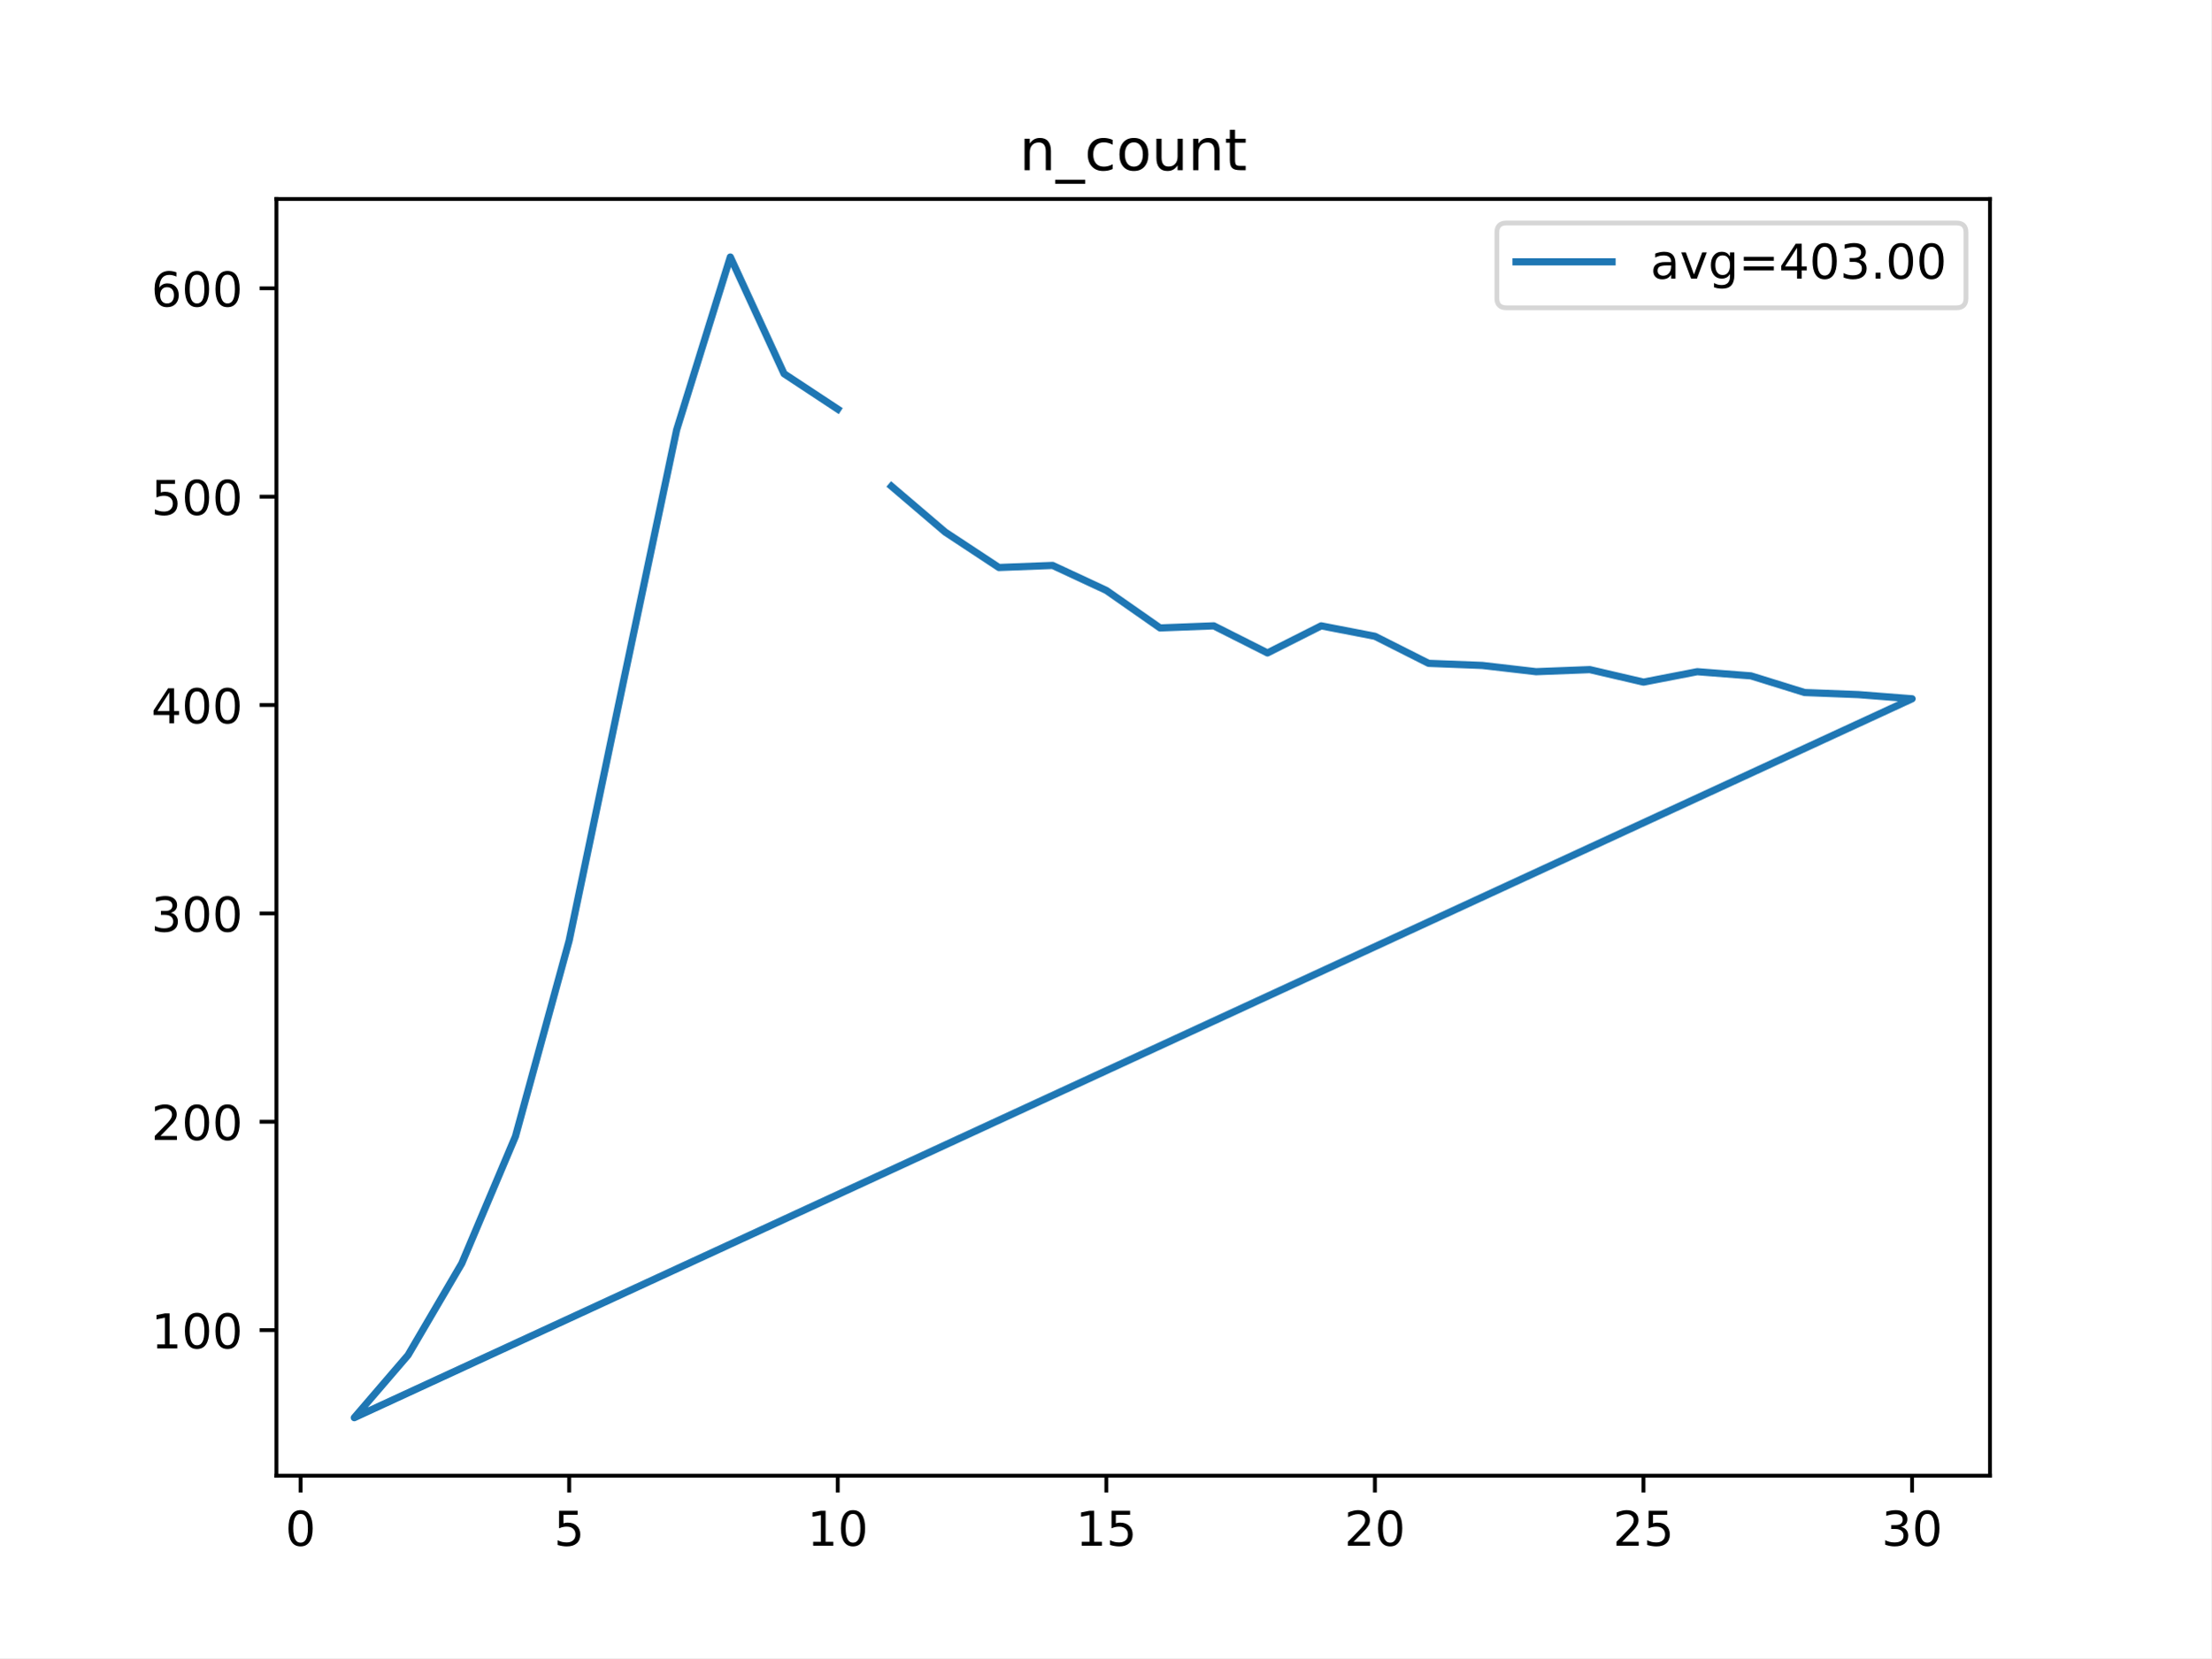
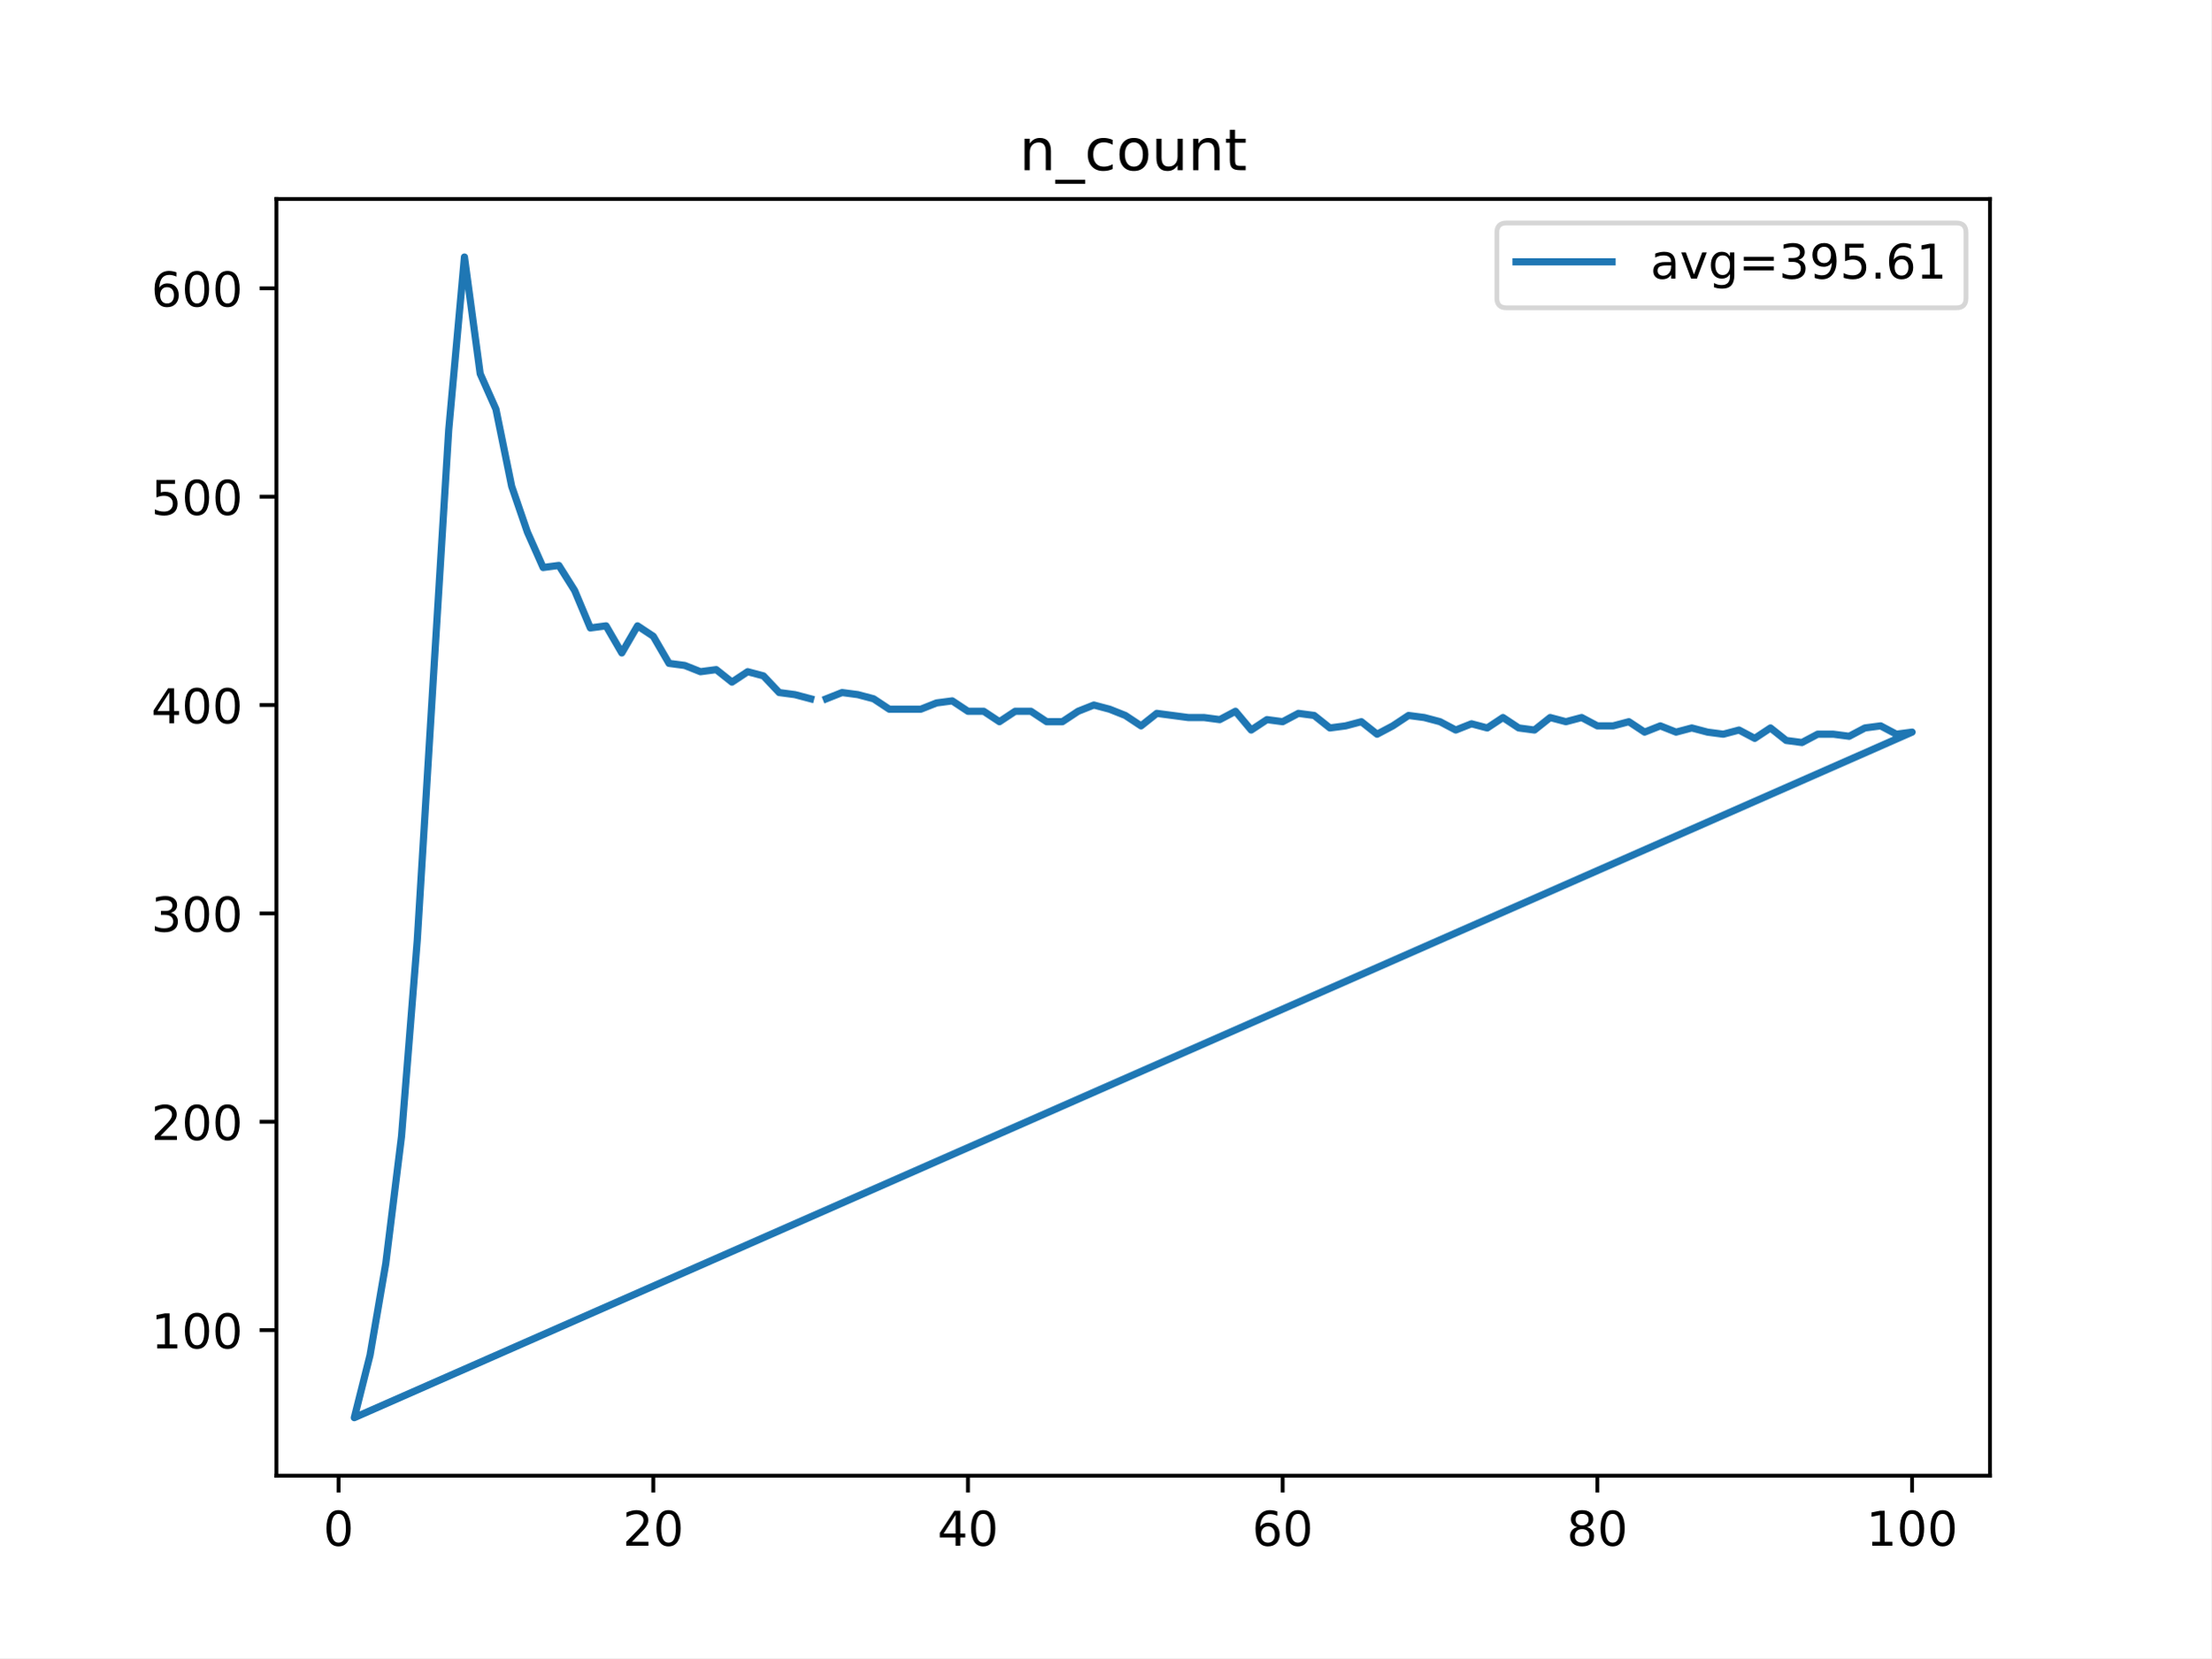
<svg xmlns="http://www.w3.org/2000/svg" xmlns:xlink="http://www.w3.org/1999/xlink" height="345.6pt" version="1.1" viewBox="0 0 460.8 345.6" width="460.8pt">
  <defs>
    <style type="text/css">
*{stroke-linecap:butt;stroke-linejoin:round;}
  </style>
  </defs>
  <g id="figure_1">
    <g id="patch_1">
      <path d="M 0 345.6  L 460.8 345.6  L 460.8 0  L 0 0  z " style="fill:#ffffff;" />
    </g>
    <g id="axes_1">
      <g id="patch_2">
        <path d="M 57.6 307.584  L 414.72 307.584  L 414.72 41.472  L 57.6 41.472  z " style="fill:#ffffff;" />
      </g>
      <g id="matplotlib.axis_1">
        <g id="xtick_1">
          <g id="line2d_1">
            <defs>
-               <path d="M 0 0  L 0 3.5  " id="m4e1a036b11" style="stroke:#000000;stroke-width:0.8;" />
-             </defs>
-             <g>
-               <use style="stroke:#000000;stroke-width:0.8;" x="62.638" xlink:href="#m4e1a036b11" y="307.584" />
+               <path d="M 0 0  L 0 3.5  " id="mb94107d3e7" style="stroke:#000000;stroke-width:0.8;" />
+             </defs>
+             <g>
+               <use style="stroke:#000000;stroke-width:0.8;" x="70.553" xlink:href="#mb94107d3e7" y="307.584" />
            </g>
          </g>
          <g id="text_1">
            <defs>
              <path d="M 31.781 66.406  Q 24.172 66.406 20.328 58.906  Q 16.5 51.422 16.5 36.375  Q 16.5 21.391 20.328 13.891  Q 24.172 6.391 31.781 6.391  Q 39.453 6.391 43.281 13.891  Q 47.125 21.391 47.125 36.375  Q 47.125 51.422 43.281 58.906  Q 39.453 66.406 31.781 66.406  z M 31.781 74.219  Q 44.047 74.219 50.516 64.516  Q 56.984 54.828 56.984 36.375  Q 56.984 17.969 50.516 8.266  Q 44.047 -1.422 31.781 -1.422  Q 19.531 -1.422 13.062 8.266  Q 6.594 17.969 6.594 36.375  Q 6.594 54.828 13.062 64.516  Q 19.531 74.219 31.781 74.219  z " id="DejaVuSans-48" />
            </defs>
-             <g transform="translate(59.45649 322.1824)scale(0.1 -0.1)">
+             <g transform="translate(67.37214 322.1824)scale(0.1 -0.1)">
              <use xlink:href="#DejaVuSans-48" />
            </g>
          </g>
        </g>
        <g id="xtick_2">
          <g id="line2d_2">
            <g>
-               <use style="stroke:#000000;stroke-width:0.8;" x="118.613" xlink:href="#m4e1a036b11" y="307.584" />
+               <use style="stroke:#000000;stroke-width:0.8;" x="136.14" xlink:href="#mb94107d3e7" y="307.584" />
            </g>
          </g>
          <g id="text_2">
            <defs>
-               <path d="M 10.797 72.906  L 49.516 72.906  L 49.516 64.594  L 19.828 64.594  L 19.828 46.734  Q 21.969 47.469 24.109 47.828  Q 26.266 48.188 28.422 48.188  Q 40.625 48.188 47.75 41.5  Q 54.891 34.812 54.891 23.391  Q 54.891 11.625 47.562 5.094  Q 40.234 -1.422 26.906 -1.422  Q 22.312 -1.422 17.547 -0.641  Q 12.797 0.141 7.719 1.703  L 7.719 11.625  Q 12.109 9.234 16.797 8.062  Q 21.484 6.891 26.703 6.891  Q 35.156 6.891 40.078 11.328  Q 45.016 15.766 45.016 23.391  Q 45.016 31 40.078 35.438  Q 35.156 39.891 26.703 39.891  Q 22.75 39.891 18.812 39.016  Q 14.891 38.141 10.797 36.281  z " id="DejaVuSans-53" />
-             </defs>
-             <g transform="translate(115.4314 322.1824)scale(0.1 -0.1)">
-               <use xlink:href="#DejaVuSans-53" />
+               <path d="M 19.188 8.297  L 53.609 8.297  L 53.609 0  L 7.328 0  L 7.328 8.297  Q 12.938 14.109 22.625 23.891  Q 32.328 33.688 34.812 36.531  Q 39.547 41.844 41.422 45.531  Q 43.312 49.219 43.312 52.781  Q 43.312 58.594 39.234 62.25  Q 35.156 65.922 28.609 65.922  Q 23.969 65.922 18.812 64.312  Q 13.672 62.703 7.812 59.422  L 7.812 69.391  Q 13.766 71.781 18.938 73  Q 24.125 74.219 28.422 74.219  Q 39.75 74.219 46.484 68.547  Q 53.219 62.891 53.219 53.422  Q 53.219 48.922 51.531 44.891  Q 49.859 40.875 45.406 35.406  Q 44.188 33.984 37.641 27.219  Q 31.109 20.453 19.188 8.297  z " id="DejaVuSans-50" />
+             </defs>
+             <g transform="translate(129.7777 322.1824)scale(0.1 -0.1)">
+               <use xlink:href="#DejaVuSans-50" />
+               <use x="63.623" xlink:href="#DejaVuSans-48" />
            </g>
          </g>
        </g>
        <g id="xtick_3">
          <g id="line2d_3">
            <g>
-               <use style="stroke:#000000;stroke-width:0.8;" x="174.588" xlink:href="#m4e1a036b11" y="307.584" />
+               <use style="stroke:#000000;stroke-width:0.8;" x="201.727" xlink:href="#mb94107d3e7" y="307.584" />
            </g>
          </g>
          <g id="text_3">
            <defs>
-               <path d="M 12.406 8.297  L 28.516 8.297  L 28.516 63.922  L 10.984 60.406  L 10.984 69.391  L 28.422 72.906  L 38.281 72.906  L 38.281 8.297  L 54.391 8.297  L 54.391 0  L 12.406 0  z " id="DejaVuSans-49" />
-             </defs>
-             <g transform="translate(168.2251 322.1824)scale(0.1 -0.1)">
-               <use xlink:href="#DejaVuSans-49" />
+               <path d="M 37.797 64.312  L 12.891 25.391  L 37.797 25.391  z M 35.203 72.906  L 47.609 72.906  L 47.609 25.391  L 58.016 25.391  L 58.016 17.188  L 47.609 17.188  L 47.609 0  L 37.797 0  L 37.797 17.188  L 4.891 17.188  L 4.891 26.703  z " id="DejaVuSans-52" />
+             </defs>
+             <g transform="translate(195.3644 322.1824)scale(0.1 -0.1)">
+               <use xlink:href="#DejaVuSans-52" />
              <use x="63.623" xlink:href="#DejaVuSans-48" />
            </g>
          </g>
        </g>
        <g id="xtick_4">
          <g id="line2d_4">
            <g>
-               <use style="stroke:#000000;stroke-width:0.8;" x="230.563" xlink:href="#m4e1a036b11" y="307.584" />
+               <use style="stroke:#000000;stroke-width:0.8;" x="267.314" xlink:href="#mb94107d3e7" y="307.584" />
            </g>
          </g>
          <g id="text_4">
-             <g transform="translate(224.2 322.1824)scale(0.1 -0.1)">
-               <use xlink:href="#DejaVuSans-49" />
-               <use x="63.623" xlink:href="#DejaVuSans-53" />
+             <defs>
+               <path d="M 33.016 40.375  Q 26.375 40.375 22.484 35.828  Q 18.609 31.297 18.609 23.391  Q 18.609 15.531 22.484 10.953  Q 26.375 6.391 33.016 6.391  Q 39.656 6.391 43.531 10.953  Q 47.406 15.531 47.406 23.391  Q 47.406 31.297 43.531 35.828  Q 39.656 40.375 33.016 40.375  z M 52.594 71.297  L 52.594 62.312  Q 48.875 64.062 45.094 64.984  Q 41.312 65.922 37.594 65.922  Q 27.828 65.922 22.672 59.328  Q 17.531 52.734 16.797 39.406  Q 19.672 43.656 24.016 45.922  Q 28.375 48.188 33.594 48.188  Q 44.578 48.188 50.953 41.516  Q 57.328 34.859 57.328 23.391  Q 57.328 12.156 50.688 5.359  Q 44.047 -1.422 33.016 -1.422  Q 20.359 -1.422 13.672 8.266  Q 6.984 17.969 6.984 36.375  Q 6.984 53.656 15.188 63.938  Q 23.391 74.219 37.203 74.219  Q 40.922 74.219 44.703 73.484  Q 48.484 72.75 52.594 71.297  z " id="DejaVuSans-54" />
+             </defs>
+             <g transform="translate(260.9512 322.1824)scale(0.1 -0.1)">
+               <use xlink:href="#DejaVuSans-54" />
+               <use x="63.623" xlink:href="#DejaVuSans-48" />
            </g>
          </g>
        </g>
        <g id="xtick_5">
          <g id="line2d_5">
            <g>
-               <use style="stroke:#000000;stroke-width:0.8;" x="286.537" xlink:href="#m4e1a036b11" y="307.584" />
+               <use style="stroke:#000000;stroke-width:0.8;" x="332.9" xlink:href="#mb94107d3e7" y="307.584" />
            </g>
          </g>
          <g id="text_5">
            <defs>
-               <path d="M 19.188 8.297  L 53.609 8.297  L 53.609 0  L 7.328 0  L 7.328 8.297  Q 12.938 14.109 22.625 23.891  Q 32.328 33.688 34.812 36.531  Q 39.547 41.844 41.422 45.531  Q 43.312 49.219 43.312 52.781  Q 43.312 58.594 39.234 62.25  Q 35.156 65.922 28.609 65.922  Q 23.969 65.922 18.812 64.312  Q 13.672 62.703 7.812 59.422  L 7.812 69.391  Q 13.766 71.781 18.938 73  Q 24.125 74.219 28.422 74.219  Q 39.75 74.219 46.484 68.547  Q 53.219 62.891 53.219 53.422  Q 53.219 48.922 51.531 44.891  Q 49.859 40.875 45.406 35.406  Q 44.188 33.984 37.641 27.219  Q 31.109 20.453 19.188 8.297  z " id="DejaVuSans-50" />
-             </defs>
-             <g transform="translate(280.1749 322.1824)scale(0.1 -0.1)">
-               <use xlink:href="#DejaVuSans-50" />
+               <path d="M 31.781 34.625  Q 24.75 34.625 20.719 30.859  Q 16.703 27.094 16.703 20.516  Q 16.703 13.922 20.719 10.156  Q 24.75 6.391 31.781 6.391  Q 38.812 6.391 42.859 10.172  Q 46.922 13.969 46.922 20.516  Q 46.922 27.094 42.891 30.859  Q 38.875 34.625 31.781 34.625  z M 21.922 38.812  Q 15.578 40.375 12.031 44.719  Q 8.5 49.078 8.5 55.328  Q 8.5 64.062 14.719 69.141  Q 20.953 74.219 31.781 74.219  Q 42.672 74.219 48.875 69.141  Q 55.078 64.062 55.078 55.328  Q 55.078 49.078 51.531 44.719  Q 48 40.375 41.703 38.812  Q 48.828 37.156 52.797 32.312  Q 56.781 27.484 56.781 20.516  Q 56.781 9.906 50.312 4.234  Q 43.844 -1.422 31.781 -1.422  Q 19.734 -1.422 13.25 4.234  Q 6.781 9.906 6.781 20.516  Q 6.781 27.484 10.781 32.312  Q 14.797 37.156 21.922 38.812  z M 18.312 54.391  Q 18.312 48.734 21.844 45.562  Q 25.391 42.391 31.781 42.391  Q 38.141 42.391 41.719 45.562  Q 45.312 48.734 45.312 54.391  Q 45.312 60.062 41.719 63.234  Q 38.141 66.406 31.781 66.406  Q 25.391 66.406 21.844 63.234  Q 18.312 60.062 18.312 54.391  z " id="DejaVuSans-56" />
+             </defs>
+             <g transform="translate(326.538 322.1824)scale(0.1 -0.1)">
+               <use xlink:href="#DejaVuSans-56" />
              <use x="63.623" xlink:href="#DejaVuSans-48" />
            </g>
          </g>
        </g>
        <g id="xtick_6">
          <g id="line2d_6">
            <g>
-               <use style="stroke:#000000;stroke-width:0.8;" x="342.512" xlink:href="#m4e1a036b11" y="307.584" />
+               <use style="stroke:#000000;stroke-width:0.8;" x="398.487" xlink:href="#mb94107d3e7" y="307.584" />
            </g>
          </g>
          <g id="text_6">
-             <g transform="translate(336.1499 322.1824)scale(0.1 -0.1)">
-               <use xlink:href="#DejaVuSans-50" />
-               <use x="63.623" xlink:href="#DejaVuSans-53" />
-             </g>
-           </g>
-         </g>
-         <g id="xtick_7">
-           <g id="line2d_7">
-             <g>
-               <use style="stroke:#000000;stroke-width:0.8;" x="398.487" xlink:href="#m4e1a036b11" y="307.584" />
-             </g>
-           </g>
-           <g id="text_7">
-             <defs>
-               <path d="M 40.578 39.312  Q 47.656 37.797 51.625 33  Q 55.609 28.219 55.609 21.188  Q 55.609 10.406 48.188 4.484  Q 40.766 -1.422 27.094 -1.422  Q 22.516 -1.422 17.656 -0.516  Q 12.797 0.391 7.625 2.203  L 7.625 11.719  Q 11.719 9.328 16.594 8.109  Q 21.484 6.891 26.812 6.891  Q 36.078 6.891 40.938 10.547  Q 45.797 14.203 45.797 21.188  Q 45.797 27.641 41.281 31.266  Q 36.766 34.906 28.719 34.906  L 20.219 34.906  L 20.219 43.016  L 29.109 43.016  Q 36.375 43.016 40.234 45.922  Q 44.094 48.828 44.094 54.297  Q 44.094 59.906 40.109 62.906  Q 36.141 65.922 28.719 65.922  Q 24.656 65.922 20.016 65.031  Q 15.375 64.156 9.812 62.312  L 9.812 71.094  Q 15.438 72.656 20.344 73.438  Q 25.25 74.219 29.594 74.219  Q 40.828 74.219 47.359 69.109  Q 53.906 64.016 53.906 55.328  Q 53.906 49.266 50.438 45.094  Q 46.969 40.922 40.578 39.312  z " id="DejaVuSans-51" />
-             </defs>
-             <g transform="translate(392.1248 322.1824)scale(0.1 -0.1)">
-               <use xlink:href="#DejaVuSans-51" />
-               <use x="63.623" xlink:href="#DejaVuSans-48" />
+             <defs>
+               <path d="M 12.406 8.297  L 28.516 8.297  L 28.516 63.922  L 10.984 60.406  L 10.984 69.391  L 28.422 72.906  L 38.281 72.906  L 38.281 8.297  L 54.391 8.297  L 54.391 0  L 12.406 0  z " id="DejaVuSans-49" />
+             </defs>
+             <g transform="translate(388.9435 322.1824)scale(0.1 -0.1)">
+               <use xlink:href="#DejaVuSans-49" />
+               <use x="63.623" xlink:href="#DejaVuSans-48" />
+               <use x="127.246" xlink:href="#DejaVuSans-48" />
            </g>
          </g>
        </g>
      </g>
      <g id="matplotlib.axis_2">
        <g id="ytick_1">
-           <g id="line2d_8">
-             <defs>
-               <path d="M 0 0  L -3.5 0  " id="m305bd632a4" style="stroke:#000000;stroke-width:0.8;" />
-             </defs>
-             <g>
-               <use style="stroke:#000000;stroke-width:0.8;" x="57.6" xlink:href="#m305bd632a4" y="277.246" />
-             </g>
-           </g>
-           <g id="text_8">
+           <g id="line2d_7">
+             <defs>
+               <path d="M 0 0  L -3.5 0  " id="m8dd7cc7810" style="stroke:#000000;stroke-width:0.8;" />
+             </defs>
+             <g>
+               <use style="stroke:#000000;stroke-width:0.8;" x="57.6" xlink:href="#m8dd7cc7810" y="277.246" />
+             </g>
+           </g>
+           <g id="text_7">
            <g transform="translate(31.5125 281.0455)scale(0.1 -0.1)">
              <use xlink:href="#DejaVuSans-49" />
              <use x="63.623" xlink:href="#DejaVuSans-48" />
              <use x="127.246" xlink:href="#DejaVuSans-48" />
            </g>
          </g>
        </g>
        <g id="ytick_2">
-           <g id="line2d_9">
-             <g>
-               <use style="stroke:#000000;stroke-width:0.8;" x="57.6" xlink:href="#m305bd632a4" y="233.814" />
-             </g>
-           </g>
-           <g id="text_9">
+           <g id="line2d_8">
+             <g>
+               <use style="stroke:#000000;stroke-width:0.8;" x="57.6" xlink:href="#m8dd7cc7810" y="233.814" />
+             </g>
+           </g>
+           <g id="text_8">
            <g transform="translate(31.5125 237.6128)scale(0.1 -0.1)">
              <use xlink:href="#DejaVuSans-50" />
              <use x="63.623" xlink:href="#DejaVuSans-48" />
              <use x="127.246" xlink:href="#DejaVuSans-48" />
            </g>
          </g>
        </g>
        <g id="ytick_3">
-           <g id="line2d_10">
-             <g>
-               <use style="stroke:#000000;stroke-width:0.8;" x="57.6" xlink:href="#m305bd632a4" y="190.381" />
-             </g>
-           </g>
-           <g id="text_10">
+           <g id="line2d_9">
+             <g>
+               <use style="stroke:#000000;stroke-width:0.8;" x="57.6" xlink:href="#m8dd7cc7810" y="190.381" />
+             </g>
+           </g>
+           <g id="text_9">
+             <defs>
+               <path d="M 40.578 39.312  Q 47.656 37.797 51.625 33  Q 55.609 28.219 55.609 21.188  Q 55.609 10.406 48.188 4.484  Q 40.766 -1.422 27.094 -1.422  Q 22.516 -1.422 17.656 -0.516  Q 12.797 0.391 7.625 2.203  L 7.625 11.719  Q 11.719 9.328 16.594 8.109  Q 21.484 6.891 26.812 6.891  Q 36.078 6.891 40.938 10.547  Q 45.797 14.203 45.797 21.188  Q 45.797 27.641 41.281 31.266  Q 36.766 34.906 28.719 34.906  L 20.219 34.906  L 20.219 43.016  L 29.109 43.016  Q 36.375 43.016 40.234 45.922  Q 44.094 48.828 44.094 54.297  Q 44.094 59.906 40.109 62.906  Q 36.141 65.922 28.719 65.922  Q 24.656 65.922 20.016 65.031  Q 15.375 64.156 9.812 62.312  L 9.812 71.094  Q 15.438 72.656 20.344 73.438  Q 25.25 74.219 29.594 74.219  Q 40.828 74.219 47.359 69.109  Q 53.906 64.016 53.906 55.328  Q 53.906 49.266 50.438 45.094  Q 46.969 40.922 40.578 39.312  z " id="DejaVuSans-51" />
+             </defs>
            <g transform="translate(31.5125 194.1801)scale(0.1 -0.1)">
              <use xlink:href="#DejaVuSans-51" />
              <use x="63.623" xlink:href="#DejaVuSans-48" />
              <use x="127.246" xlink:href="#DejaVuSans-48" />
            </g>
          </g>
        </g>
        <g id="ytick_4">
-           <g id="line2d_11">
-             <g>
-               <use style="stroke:#000000;stroke-width:0.8;" x="57.6" xlink:href="#m305bd632a4" y="146.948" />
-             </g>
-           </g>
-           <g id="text_11">
-             <defs>
-               <path d="M 37.797 64.312  L 12.891 25.391  L 37.797 25.391  z M 35.203 72.906  L 47.609 72.906  L 47.609 25.391  L 58.016 25.391  L 58.016 17.188  L 47.609 17.188  L 47.609 0  L 37.797 0  L 37.797 17.188  L 4.891 17.188  L 4.891 26.703  z " id="DejaVuSans-52" />
-             </defs>
+           <g id="line2d_10">
+             <g>
+               <use style="stroke:#000000;stroke-width:0.8;" x="57.6" xlink:href="#m8dd7cc7810" y="146.948" />
+             </g>
+           </g>
+           <g id="text_10">
            <g transform="translate(31.5125 150.7475)scale(0.1 -0.1)">
              <use xlink:href="#DejaVuSans-52" />
              <use x="63.623" xlink:href="#DejaVuSans-48" />
              <use x="127.246" xlink:href="#DejaVuSans-48" />
            </g>
          </g>
        </g>
        <g id="ytick_5">
-           <g id="line2d_12">
-             <g>
-               <use style="stroke:#000000;stroke-width:0.8;" x="57.6" xlink:href="#m305bd632a4" y="103.516" />
-             </g>
-           </g>
-           <g id="text_12">
+           <g id="line2d_11">
+             <g>
+               <use style="stroke:#000000;stroke-width:0.8;" x="57.6" xlink:href="#m8dd7cc7810" y="103.516" />
+             </g>
+           </g>
+           <g id="text_11">
+             <defs>
+               <path d="M 10.797 72.906  L 49.516 72.906  L 49.516 64.594  L 19.828 64.594  L 19.828 46.734  Q 21.969 47.469 24.109 47.828  Q 26.266 48.188 28.422 48.188  Q 40.625 48.188 47.75 41.5  Q 54.891 34.812 54.891 23.391  Q 54.891 11.625 47.562 5.094  Q 40.234 -1.422 26.906 -1.422  Q 22.312 -1.422 17.547 -0.641  Q 12.797 0.141 7.719 1.703  L 7.719 11.625  Q 12.109 9.234 16.797 8.062  Q 21.484 6.891 26.703 6.891  Q 35.156 6.891 40.078 11.328  Q 45.016 15.766 45.016 23.391  Q 45.016 31 40.078 35.438  Q 35.156 39.891 26.703 39.891  Q 22.75 39.891 18.812 39.016  Q 14.891 38.141 10.797 36.281  z " id="DejaVuSans-53" />
+             </defs>
            <g transform="translate(31.5125 107.3148)scale(0.1 -0.1)">
              <use xlink:href="#DejaVuSans-53" />
              <use x="63.623" xlink:href="#DejaVuSans-48" />
              <use x="127.246" xlink:href="#DejaVuSans-48" />
            </g>
          </g>
        </g>
        <g id="ytick_6">
-           <g id="line2d_13">
-             <g>
-               <use style="stroke:#000000;stroke-width:0.8;" x="57.6" xlink:href="#m305bd632a4" y="60.083" />
-             </g>
-           </g>
-           <g id="text_13">
-             <defs>
-               <path d="M 33.016 40.375  Q 26.375 40.375 22.484 35.828  Q 18.609 31.297 18.609 23.391  Q 18.609 15.531 22.484 10.953  Q 26.375 6.391 33.016 6.391  Q 39.656 6.391 43.531 10.953  Q 47.406 15.531 47.406 23.391  Q 47.406 31.297 43.531 35.828  Q 39.656 40.375 33.016 40.375  z M 52.594 71.297  L 52.594 62.312  Q 48.875 64.062 45.094 64.984  Q 41.312 65.922 37.594 65.922  Q 27.828 65.922 22.672 59.328  Q 17.531 52.734 16.797 39.406  Q 19.672 43.656 24.016 45.922  Q 28.375 48.188 33.594 48.188  Q 44.578 48.188 50.953 41.516  Q 57.328 34.859 57.328 23.391  Q 57.328 12.156 50.688 5.359  Q 44.047 -1.422 33.016 -1.422  Q 20.359 -1.422 13.672 8.266  Q 6.984 17.969 6.984 36.375  Q 6.984 53.656 15.188 63.938  Q 23.391 74.219 37.203 74.219  Q 40.922 74.219 44.703 73.484  Q 48.484 72.75 52.594 71.297  z " id="DejaVuSans-54" />
-             </defs>
+           <g id="line2d_12">
+             <g>
+               <use style="stroke:#000000;stroke-width:0.8;" x="57.6" xlink:href="#m8dd7cc7810" y="60.083" />
+             </g>
+           </g>
+           <g id="text_12">
            <g transform="translate(31.5125 63.88212)scale(0.1 -0.1)">
              <use xlink:href="#DejaVuSans-54" />
              <use x="63.623" xlink:href="#DejaVuSans-48" />
              <use x="127.246" xlink:href="#DejaVuSans-48" />
            </g>
          </g>
        </g>
      </g>
-       <g id="line2d_14">
-         <path clip-path="url(#pa85d80a0c3)" d="M 185.783 101.344  L 196.978 110.899  L 208.173 118.283  L 219.368 117.848  L 230.563 123.06  L 241.757 130.878  L 252.952 130.444  L 264.147 136.09  L 275.342 130.444  L 286.537 132.615  L 297.732 138.262  L 308.927 138.696  L 320.122 139.999  L 331.317 139.565  L 342.512 142.171  L 353.707 139.999  L 364.902 140.868  L 376.097 144.342  L 387.292 144.777  L 398.487 145.645  L 73.833 295.488  L 85.028 282.458  L 96.223 263.348  L 107.418 236.854  L 118.613 196.027  L 129.808 142.605  L 141.003 89.617  L 152.198 53.568  L 163.393 77.89  L 174.588 85.274  " style="fill:none;stroke:#1f77b4;stroke-linecap:square;stroke-width:1.5;" />
+       <g id="line2d_13">
+         <path clip-path="url(#p37b33dbc7d)" d="M 172.213 145.645  L 175.492 144.342  L 178.772 144.777  L 182.051 145.645  L 185.33 147.817  L 188.61 147.817  L 191.889 147.817  L 195.168 146.514  L 198.448 146.08  L 201.727 148.251  L 205.006 148.251  L 208.286 150.423  L 211.565 148.251  L 214.844 148.251  L 218.124 150.423  L 221.403 150.423  L 224.682 148.251  L 227.962 146.948  L 231.241 147.817  L 234.52 149.12  L 237.8 151.292  L 241.079 148.686  L 244.358 149.12  L 247.638 149.554  L 250.917 149.554  L 254.196 149.989  L 257.476 148.251  L 260.755 152.16  L 264.034 149.989  L 267.314 150.423  L 270.593 148.686  L 273.872 149.12  L 277.152 151.726  L 280.431 151.292  L 283.71 150.423  L 286.99 153.029  L 290.269 151.292  L 293.548 149.12  L 296.828 149.554  L 300.107 150.423  L 303.386 152.16  L 306.666 150.857  L 309.945 151.726  L 313.224 149.554  L 316.504 151.726  L 319.783 152.16  L 323.062 149.554  L 326.342 150.423  L 329.621 149.554  L 332.9 151.292  L 336.18 151.292  L 339.459 150.423  L 342.739 152.594  L 346.018 151.292  L 349.297 152.594  L 352.577 151.726  L 355.856 152.594  L 359.135 153.029  L 362.415 152.16  L 365.694 153.897  L 368.973 151.726  L 372.253 154.332  L 375.532 154.766  L 378.811 153.029  L 382.091 153.029  L 385.37 153.463  L 388.649 151.726  L 391.929 151.292  L 395.208 153.029  L 398.487 152.594  L 73.833 295.488  L 77.112 282.458  L 80.391 263.348  L 83.671 236.854  L 86.95 196.027  L 90.229 142.605  L 93.509 89.617  L 96.788 53.568  L 100.067 77.89  L 103.347 85.274  L 106.626 101.344  L 109.905 110.899  L 113.185 118.283  L 116.464 117.848  L 119.743 123.06  L 123.023 130.878  L 126.302 130.444  L 129.581 136.09  L 132.861 130.444  L 136.14 132.615  L 139.42 138.262  L 142.699 138.696  L 145.978 139.999  L 149.258 139.565  L 152.537 142.171  L 155.816 139.999  L 159.096 140.868  L 162.375 144.342  L 165.654 144.777  L 168.934 145.645  " style="fill:none;stroke:#1f77b4;stroke-linecap:square;stroke-width:1.5;" />
      </g>
      <g id="patch_3">
        <path d="M 57.6 307.584  L 57.6 41.472  " style="fill:none;stroke:#000000;stroke-linecap:square;stroke-linejoin:miter;stroke-width:0.8;" />
      </g>
      <g id="patch_4">
        <path d="M 414.72 307.584  L 414.72 41.472  " style="fill:none;stroke:#000000;stroke-linecap:square;stroke-linejoin:miter;stroke-width:0.8;" />
      </g>
      <g id="patch_5">
        <path d="M 57.6 307.584  L 414.72 307.584  " style="fill:none;stroke:#000000;stroke-linecap:square;stroke-linejoin:miter;stroke-width:0.8;" />
      </g>
      <g id="patch_6">
        <path d="M 57.6 41.472  L 414.72 41.472  " style="fill:none;stroke:#000000;stroke-linecap:square;stroke-linejoin:miter;stroke-width:0.8;" />
      </g>
-       <g id="text_14">
+       <g id="text_13">
        <defs>
          <path d="M 54.891 33.016  L 54.891 0  L 45.906 0  L 45.906 32.719  Q 45.906 40.484 42.875 44.328  Q 39.844 48.188 33.797 48.188  Q 26.516 48.188 22.312 43.547  Q 18.109 38.922 18.109 30.906  L 18.109 0  L 9.078 0  L 9.078 54.688  L 18.109 54.688  L 18.109 46.188  Q 21.344 51.125 25.703 53.562  Q 30.078 56 35.797 56  Q 45.219 56 50.047 50.172  Q 54.891 44.344 54.891 33.016  z " id="DejaVuSans-110" />
          <path d="M 50.984 -16.609  L 50.984 -23.578  L -0.984 -23.578  L -0.984 -16.609  z " id="DejaVuSans-95" />
          <path d="M 48.781 52.594  L 48.781 44.188  Q 44.969 46.297 41.141 47.344  Q 37.312 48.391 33.406 48.391  Q 24.656 48.391 19.812 42.844  Q 14.984 37.312 14.984 27.297  Q 14.984 17.281 19.812 11.734  Q 24.656 6.203 33.406 6.203  Q 37.312 6.203 41.141 7.25  Q 44.969 8.297 48.781 10.406  L 48.781 2.094  Q 45.016 0.344 40.984 -0.531  Q 36.969 -1.422 32.422 -1.422  Q 20.062 -1.422 12.781 6.344  Q 5.516 14.109 5.516 27.297  Q 5.516 40.672 12.859 48.328  Q 20.219 56 33.016 56  Q 37.156 56 41.109 55.141  Q 45.062 54.297 48.781 52.594  z " id="DejaVuSans-99" />
          <path d="M 30.609 48.391  Q 23.391 48.391 19.188 42.75  Q 14.984 37.109 14.984 27.297  Q 14.984 17.484 19.156 11.844  Q 23.344 6.203 30.609 6.203  Q 37.797 6.203 41.984 11.859  Q 46.188 17.531 46.188 27.297  Q 46.188 37.016 41.984 42.703  Q 37.797 48.391 30.609 48.391  z M 30.609 56  Q 42.328 56 49.016 48.375  Q 55.719 40.766 55.719 27.297  Q 55.719 13.875 49.016 6.219  Q 42.328 -1.422 30.609 -1.422  Q 18.844 -1.422 12.172 6.219  Q 5.516 13.875 5.516 27.297  Q 5.516 40.766 12.172 48.375  Q 18.844 56 30.609 56  z " id="DejaVuSans-111" />
          <path d="M 8.5 21.578  L 8.5 54.688  L 17.484 54.688  L 17.484 21.922  Q 17.484 14.156 20.5 10.266  Q 23.531 6.391 29.594 6.391  Q 36.859 6.391 41.078 11.031  Q 45.312 15.672 45.312 23.688  L 45.312 54.688  L 54.297 54.688  L 54.297 0  L 45.312 0  L 45.312 8.406  Q 42.047 3.422 37.719 1  Q 33.406 -1.422 27.688 -1.422  Q 18.266 -1.422 13.375 4.438  Q 8.5 10.297 8.5 21.578  z M 31.109 56  z " id="DejaVuSans-117" />
          <path d="M 18.312 70.219  L 18.312 54.688  L 36.812 54.688  L 36.812 47.703  L 18.312 47.703  L 18.312 18.016  Q 18.312 11.328 20.141 9.422  Q 21.969 7.516 27.594 7.516  L 36.812 7.516  L 36.812 0  L 27.594 0  Q 17.188 0 13.234 3.875  Q 9.281 7.766 9.281 18.016  L 9.281 47.703  L 2.688 47.703  L 2.688 54.688  L 9.281 54.688  L 9.281 70.219  z " id="DejaVuSans-116" />
        </defs>
        <g transform="translate(212.43 35.472)scale(0.12 -0.12)">
          <use xlink:href="#DejaVuSans-110" />
          <use x="63.379" xlink:href="#DejaVuSans-95" />
          <use x="113.379" xlink:href="#DejaVuSans-99" />
          <use x="168.359" xlink:href="#DejaVuSans-111" />
          <use x="229.541" xlink:href="#DejaVuSans-117" />
          <use x="292.92" xlink:href="#DejaVuSans-110" />
          <use x="356.299" xlink:href="#DejaVuSans-116" />
        </g>
      </g>
      <g id="legend_1">
        <g id="patch_7">
          <path d="M 313.954 64.15  L 407.72 64.15  Q 409.72 64.15 409.72 62.15  L 409.72 48.472  Q 409.72 46.472 407.72 46.472  L 313.954 46.472  Q 311.954 46.472 311.954 48.472  L 311.954 62.15  Q 311.954 64.15 313.954 64.15  z " style="fill:#ffffff;opacity:0.8;stroke:#cccccc;stroke-linejoin:miter;" />
        </g>
-         <g id="line2d_15">
+         <g id="line2d_14">
          <path d="M 315.954 54.57  L 335.954 54.57  " style="fill:none;stroke:#1f77b4;stroke-linecap:square;stroke-width:1.5;" />
        </g>
-         <g id="line2d_16" />
-         <g id="text_15">
+         <g id="line2d_15" />
+         <g id="text_14">
          <defs>
            <path d="M 34.281 27.484  Q 23.391 27.484 19.188 25  Q 14.984 22.516 14.984 16.5  Q 14.984 11.719 18.141 8.906  Q 21.297 6.109 26.703 6.109  Q 34.188 6.109 38.703 11.406  Q 43.219 16.703 43.219 25.484  L 43.219 27.484  z M 52.203 31.203  L 52.203 0  L 43.219 0  L 43.219 8.297  Q 40.141 3.328 35.547 0.953  Q 30.953 -1.422 24.312 -1.422  Q 15.922 -1.422 10.953 3.297  Q 6 8.016 6 15.922  Q 6 25.141 12.172 29.828  Q 18.359 34.516 30.609 34.516  L 43.219 34.516  L 43.219 35.406  Q 43.219 41.609 39.141 45  Q 35.062 48.391 27.688 48.391  Q 23 48.391 18.547 47.266  Q 14.109 46.141 10.016 43.891  L 10.016 52.203  Q 14.938 54.109 19.578 55.047  Q 24.219 56 28.609 56  Q 40.484 56 46.344 49.844  Q 52.203 43.703 52.203 31.203  z " id="DejaVuSans-97" />
            <path d="M 2.984 54.688  L 12.5 54.688  L 29.594 8.797  L 46.688 54.688  L 56.203 54.688  L 35.688 0  L 23.484 0  z " id="DejaVuSans-118" />
            <path d="M 45.406 27.984  Q 45.406 37.75 41.375 43.109  Q 37.359 48.484 30.078 48.484  Q 22.859 48.484 18.828 43.109  Q 14.797 37.75 14.797 27.984  Q 14.797 18.266 18.828 12.891  Q 22.859 7.516 30.078 7.516  Q 37.359 7.516 41.375 12.891  Q 45.406 18.266 45.406 27.984  z M 54.391 6.781  Q 54.391 -7.172 48.188 -13.984  Q 42 -20.797 29.203 -20.797  Q 24.469 -20.797 20.266 -20.094  Q 16.062 -19.391 12.109 -17.922  L 12.109 -9.188  Q 16.062 -11.328 19.922 -12.344  Q 23.781 -13.375 27.781 -13.375  Q 36.625 -13.375 41.016 -8.766  Q 45.406 -4.156 45.406 5.172  L 45.406 9.625  Q 42.625 4.781 38.281 2.391  Q 33.938 0 27.875 0  Q 17.828 0 11.672 7.656  Q 5.516 15.328 5.516 27.984  Q 5.516 40.672 11.672 48.328  Q 17.828 56 27.875 56  Q 33.938 56 38.281 53.609  Q 42.625 51.219 45.406 46.391  L 45.406 54.688  L 54.391 54.688  z " id="DejaVuSans-103" />
            <path d="M 10.594 45.406  L 73.188 45.406  L 73.188 37.203  L 10.594 37.203  z M 10.594 25.484  L 73.188 25.484  L 73.188 17.188  L 10.594 17.188  z " id="DejaVuSans-61" />
+             <path d="M 10.984 1.516  L 10.984 10.5  Q 14.703 8.734 18.5 7.812  Q 22.312 6.891 25.984 6.891  Q 35.75 6.891 40.891 13.453  Q 46.047 20.016 46.781 33.406  Q 43.953 29.203 39.594 26.953  Q 35.25 24.703 29.984 24.703  Q 19.047 24.703 12.672 31.312  Q 6.297 37.938 6.297 49.422  Q 6.297 60.641 12.938 67.422  Q 19.578 74.219 30.609 74.219  Q 43.266 74.219 49.922 64.516  Q 56.594 54.828 56.594 36.375  Q 56.594 19.141 48.406 8.859  Q 40.234 -1.422 26.422 -1.422  Q 22.703 -1.422 18.891 -0.688  Q 15.094 0.047 10.984 1.516  z M 30.609 32.422  Q 37.25 32.422 41.125 36.953  Q 45.016 41.5 45.016 49.422  Q 45.016 57.281 41.125 61.844  Q 37.25 66.406 30.609 66.406  Q 23.969 66.406 20.094 61.844  Q 16.219 57.281 16.219 49.422  Q 16.219 41.5 20.094 36.953  Q 23.969 32.422 30.609 32.422  z " id="DejaVuSans-57" />
            <path d="M 10.688 12.406  L 21 12.406  L 21 0  L 10.688 0  z " id="DejaVuSans-46" />
          </defs>
          <g transform="translate(343.9544 58.07044)scale(0.1 -0.1)">
            <use xlink:href="#DejaVuSans-97" />
            <use x="61.279" xlink:href="#DejaVuSans-118" />
            <use x="120.459" xlink:href="#DejaVuSans-103" />
            <use x="183.936" xlink:href="#DejaVuSans-61" />
-             <use x="267.725" xlink:href="#DejaVuSans-52" />
-             <use x="331.348" xlink:href="#DejaVuSans-48" />
-             <use x="394.971" xlink:href="#DejaVuSans-51" />
+             <use x="267.725" xlink:href="#DejaVuSans-51" />
+             <use x="331.348" xlink:href="#DejaVuSans-57" />
+             <use x="394.971" xlink:href="#DejaVuSans-53" />
            <use x="458.594" xlink:href="#DejaVuSans-46" />
-             <use x="490.381" xlink:href="#DejaVuSans-48" />
-             <use x="554.004" xlink:href="#DejaVuSans-48" />
+             <use x="490.381" xlink:href="#DejaVuSans-54" />
+             <use x="554.004" xlink:href="#DejaVuSans-49" />
          </g>
        </g>
      </g>
    </g>
  </g>
  <defs>
-     <clipPath id="pa85d80a0c3">
+     <clipPath id="p37b33dbc7d">
      <rect height="266.112" width="357.12" x="57.6" y="41.472" />
    </clipPath>
  </defs>
</svg>
